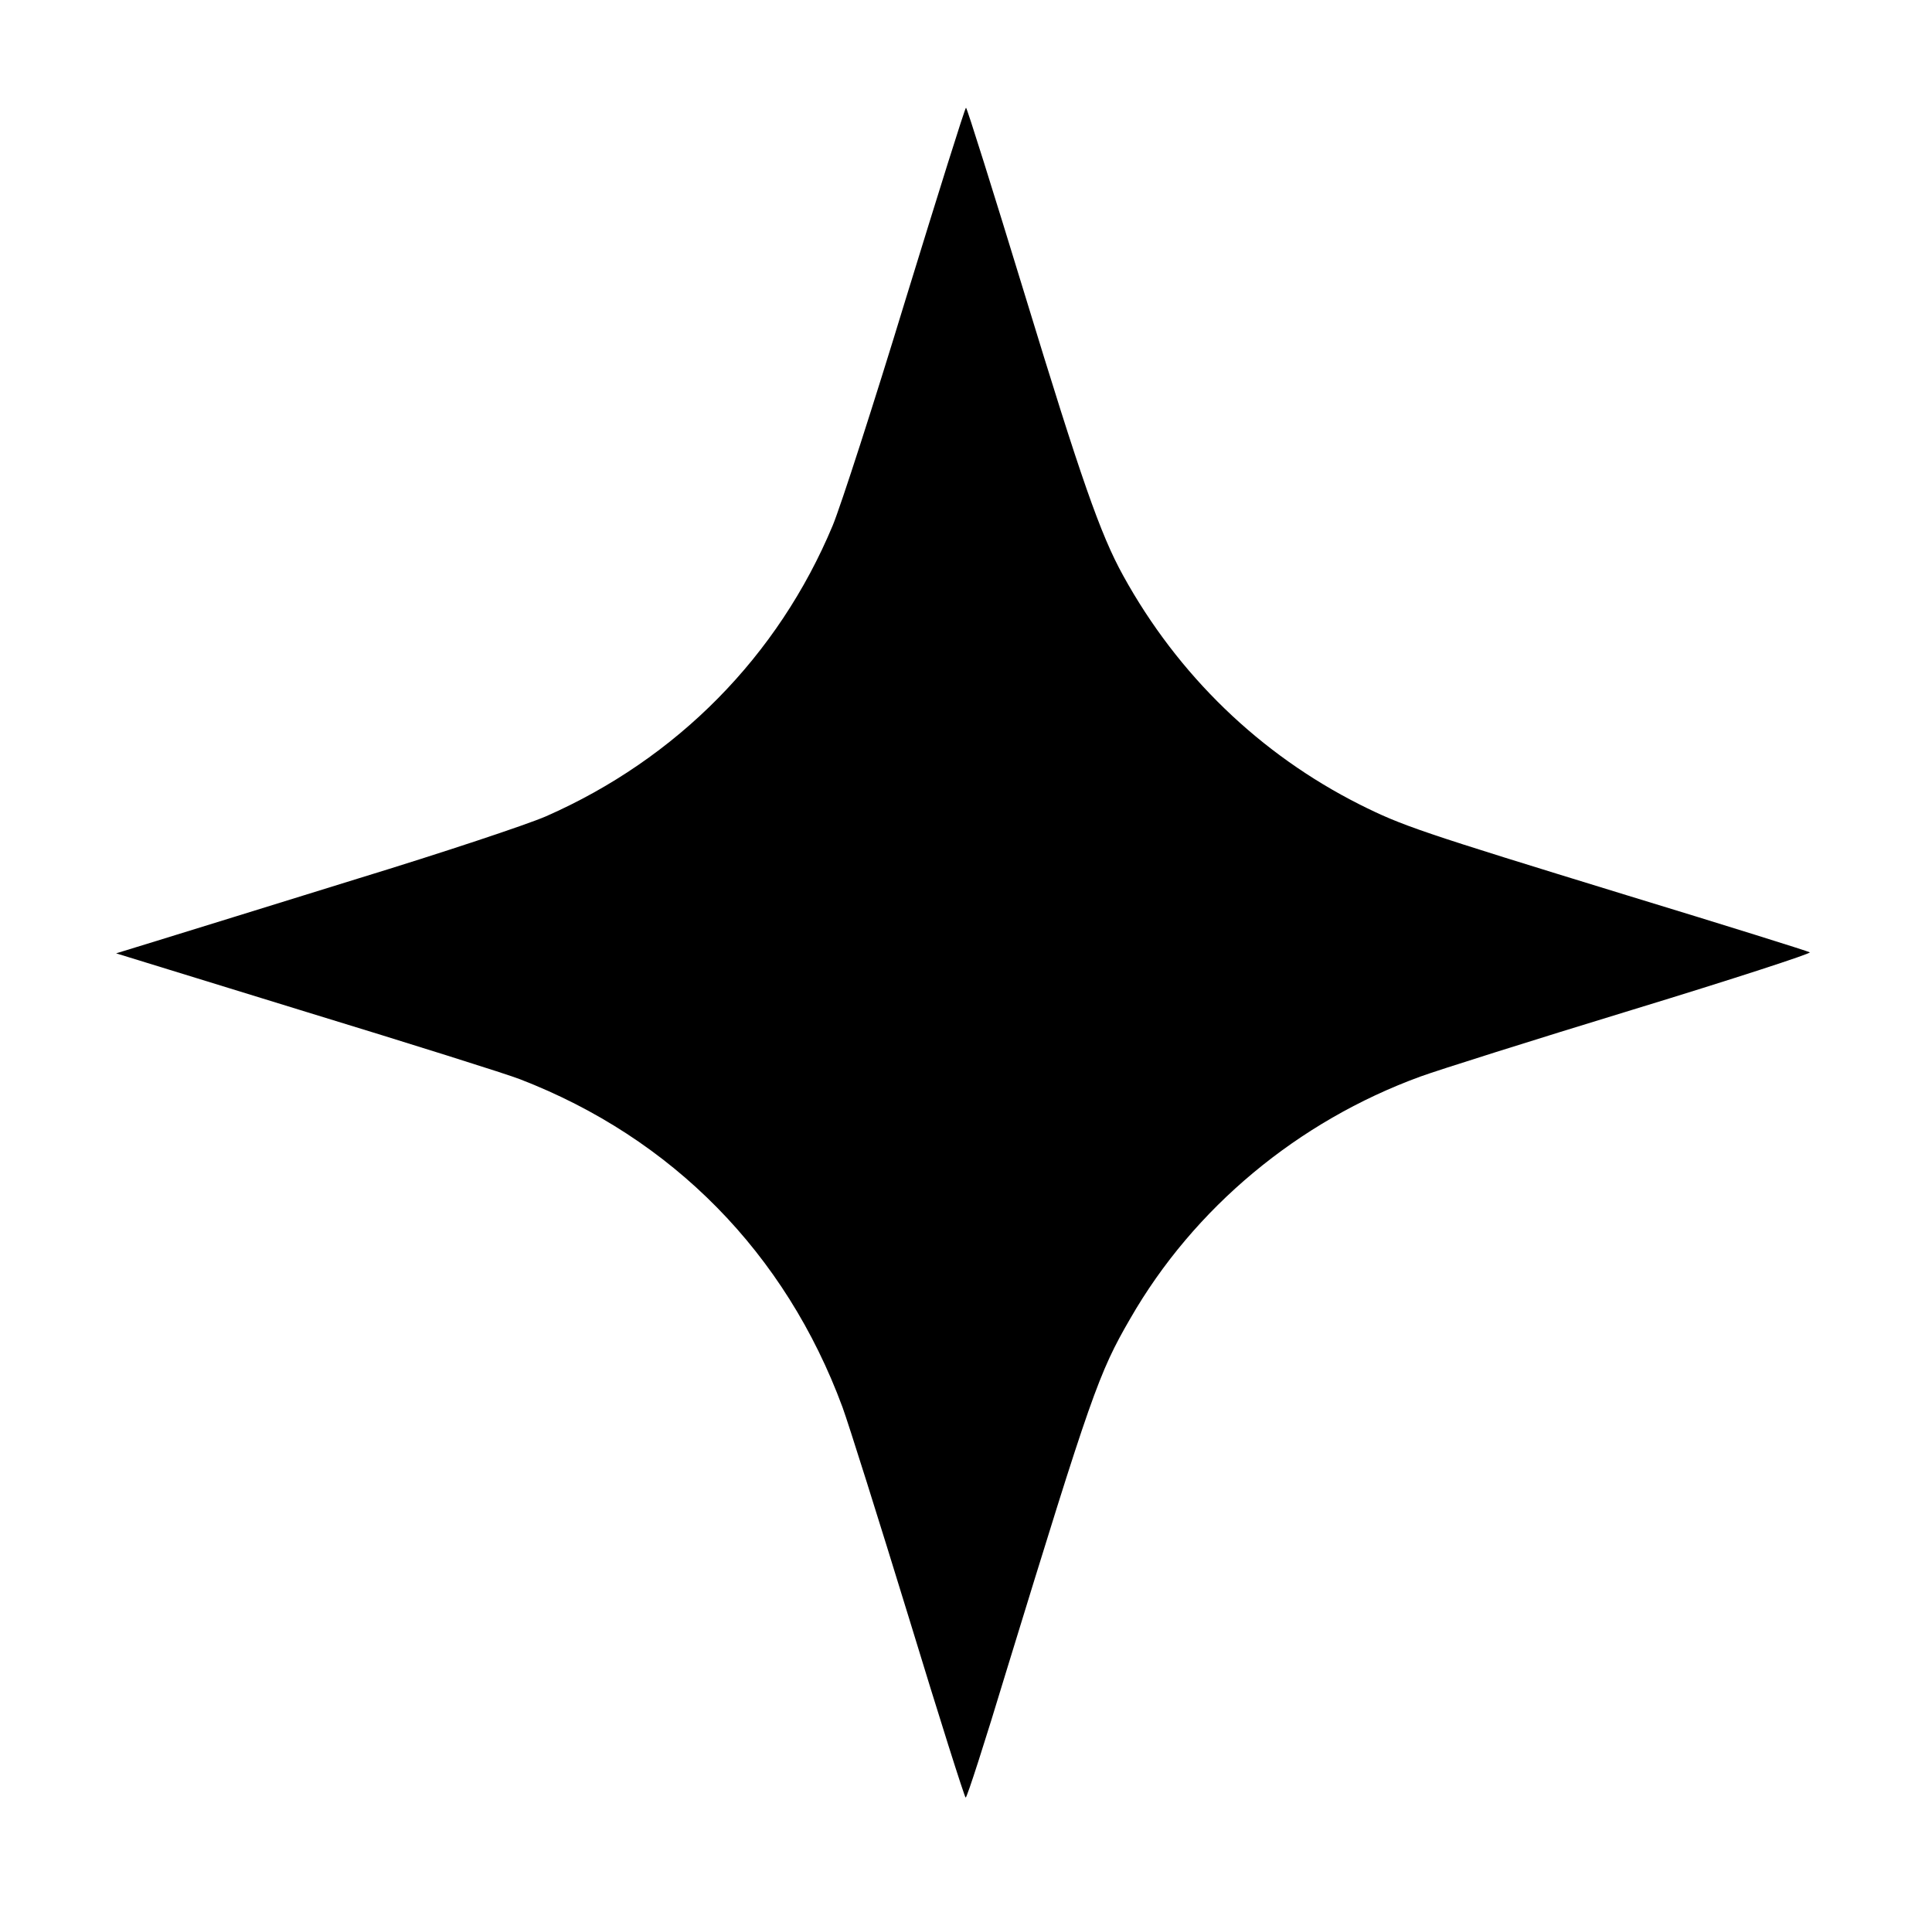
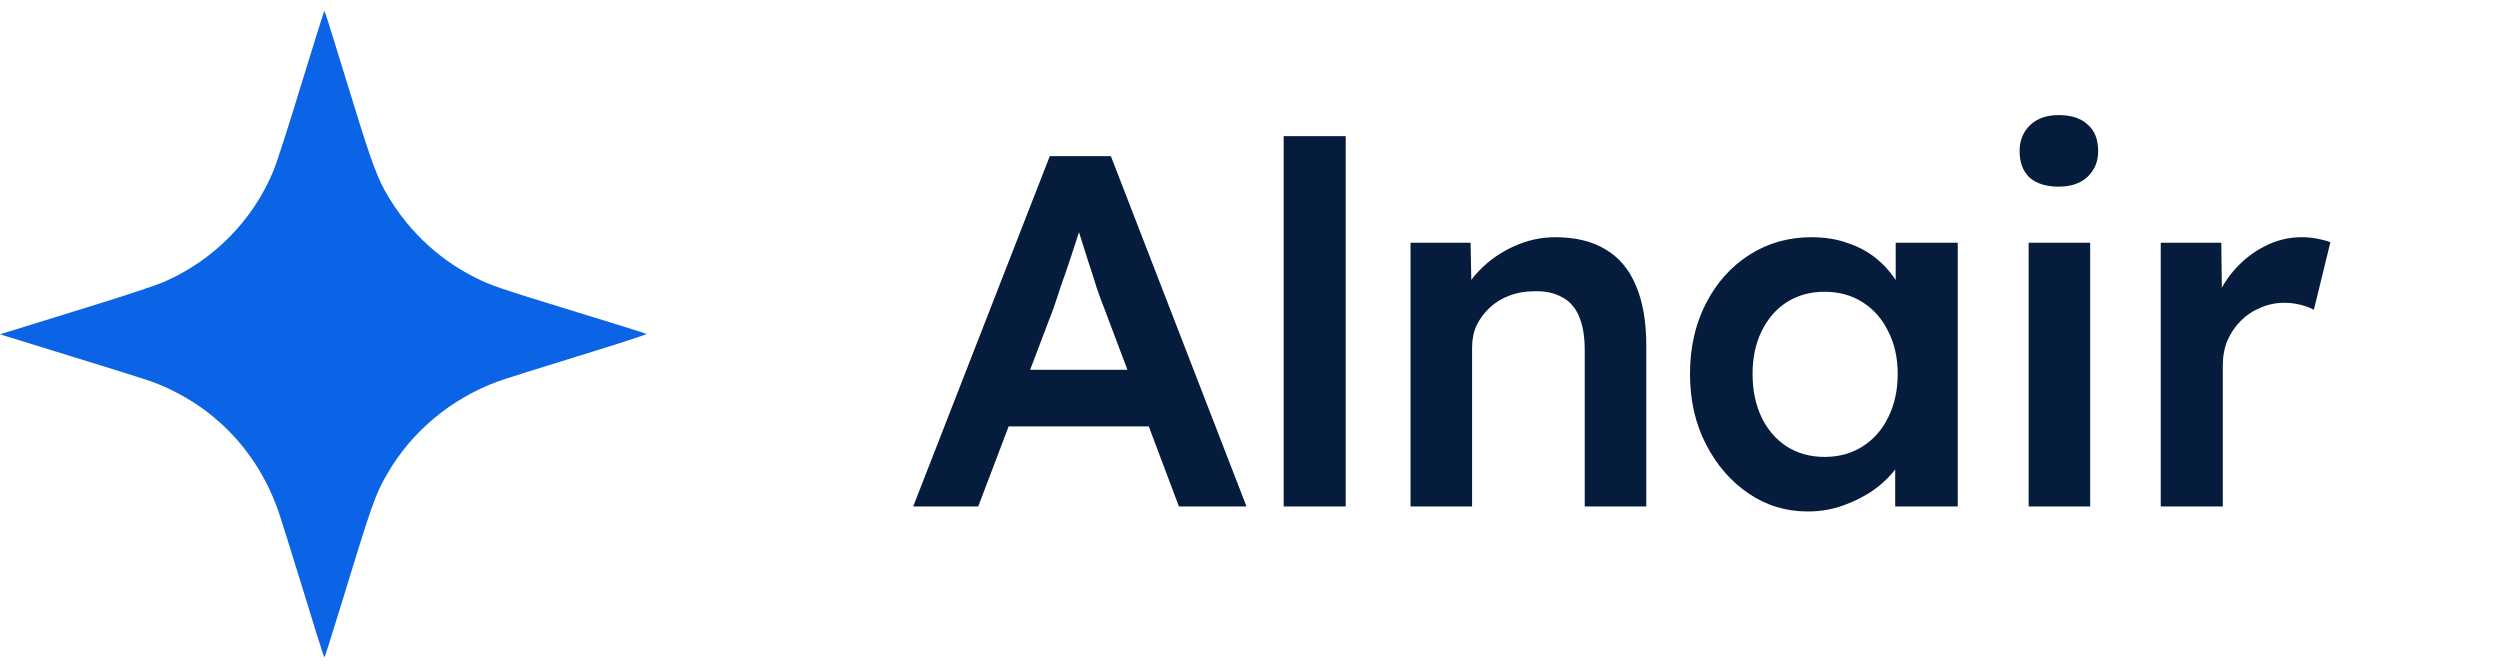
- <svg xmlns="http://www.w3.org/2000/svg" version="1.0" width="574pt" height="566pt" viewBox="0 0 574 566" preserveAspectRatio="xMidYMid meet">
-   <g transform="translate(0,566) scale(0.1,-0.1)" fill="currentColor" stroke="none">
-     <path d="M2691 4772 c-95 -312 -193 -615 -217 -673 -162 -388 -463 -693 -852 -864 -55 -24 -307 -108 -559 -185 -252 -78 -516 -160 -588 -182 l-130 -40 565 -174 c311 -95 597 -185 635 -200 453 -175 789 -517 958 -974 19 -52 108 -335 198 -628 89 -292 165 -532 168 -532 4 0 58 168 120 373 253 824 275 888 369 1050 189 329 498 586 862 719 52 19 337 109 632 199 295 90 531 167 525 170 -7 4 -250 80 -542 169 -619 190 -669 207 -795 270 -296 149 -540 384 -703 680 -68 123 -125 287 -293 837 -93 304 -171 553 -174 553 -3 0 -83 -256 -179 -568z" />
-   </g>
+ <svg xmlns="http://www.w3.org/2000/svg" width="116" height="31" viewBox="0 0 116 31" fill="none">
+   <path d="M13.986 3.894C13.42 5.759 12.836 7.57 12.693 7.916C11.727 10.235 9.932 12.058 7.613 13.08C7.285 13.223 5.783 13.725 4.281 14.185C2.778 14.651 1.204 15.141 0.775 15.273L0 15.512L3.368 16.552C5.222 17.119 6.928 17.657 7.154 17.747C9.855 18.793 11.858 20.837 12.865 23.568C12.979 23.878 13.509 25.57 14.046 27.321C14.576 29.066 15.03 30.5 15.047 30.5C15.071 30.5 15.393 29.496 15.763 28.271C17.271 23.347 17.402 22.964 17.963 21.996C19.089 20.03 20.932 18.494 23.102 17.699C23.412 17.586 25.111 17.048 26.869 16.51C28.628 15.972 30.035 15.512 29.999 15.494C29.958 15.47 28.509 15.016 26.768 14.484C23.078 13.349 22.78 13.247 22.029 12.87C20.264 11.98 18.809 10.576 17.837 8.807C17.432 8.072 17.092 7.092 16.091 3.805C15.536 1.988 15.071 0.5 15.053 0.5C15.035 0.5 14.559 2.03 13.986 3.894Z" fill="#0B63E5" />
+   <path d="M42.372 23.5L48.711 7.244H51.544L57.838 23.5H54.703L51.219 14.258C51.142 14.072 51.033 13.778 50.894 13.375C50.77 12.973 50.631 12.539 50.476 12.075C50.321 11.595 50.182 11.153 50.058 10.751C49.934 10.333 49.841 10.031 49.779 9.845L50.36 9.822C50.267 10.132 50.159 10.48 50.035 10.867C49.911 11.254 49.779 11.657 49.64 12.075C49.501 12.493 49.361 12.895 49.222 13.282C49.098 13.669 48.982 14.018 48.874 14.327L45.39 23.5H42.372ZM45.251 19.784L46.296 17.16H53.704L54.819 19.784H45.251ZM59.562 23.5V6.316H62.441V23.5H59.562ZM65.449 23.5V11.262H68.236L68.282 13.77L67.748 14.049C67.903 13.491 68.205 12.988 68.654 12.539C69.103 12.075 69.637 11.703 70.256 11.424C70.875 11.146 71.51 11.006 72.16 11.006C73.089 11.006 73.863 11.192 74.483 11.564C75.117 11.935 75.59 12.493 75.899 13.236C76.224 13.979 76.387 14.908 76.387 16.022V23.5H73.531V16.231C73.531 15.612 73.445 15.101 73.275 14.699C73.105 14.281 72.842 13.979 72.486 13.793C72.129 13.592 71.696 13.499 71.185 13.514C70.767 13.514 70.38 13.584 70.024 13.723C69.683 13.847 69.382 14.033 69.118 14.281C68.871 14.513 68.669 14.784 68.514 15.094C68.375 15.403 68.305 15.744 68.305 16.115V23.5H66.889C66.61 23.5 66.347 23.5 66.099 23.5C65.867 23.5 65.65 23.5 65.449 23.5ZM83.873 23.732C82.867 23.732 81.953 23.454 81.133 22.896C80.312 22.339 79.654 21.58 79.159 20.62C78.664 19.661 78.416 18.569 78.416 17.346C78.416 16.123 78.664 15.032 79.159 14.072C79.654 13.112 80.328 12.361 81.179 11.819C82.031 11.277 82.991 11.006 84.059 11.006C84.678 11.006 85.243 11.099 85.754 11.285C86.265 11.455 86.714 11.703 87.101 12.028C87.488 12.353 87.805 12.725 88.053 13.143C88.316 13.561 88.494 14.01 88.587 14.49L87.96 14.327V11.262H90.84V23.5H87.937V20.574L88.61 20.458C88.502 20.876 88.301 21.286 88.007 21.689C87.728 22.076 87.372 22.424 86.938 22.734C86.52 23.028 86.048 23.268 85.522 23.454C85.011 23.639 84.461 23.732 83.873 23.732ZM84.663 21.201C85.328 21.201 85.917 21.038 86.428 20.713C86.938 20.388 87.333 19.939 87.612 19.366C87.906 18.778 88.053 18.105 88.053 17.346C88.053 16.603 87.906 15.945 87.612 15.372C87.333 14.799 86.938 14.35 86.428 14.025C85.917 13.7 85.328 13.538 84.663 13.538C83.997 13.538 83.409 13.7 82.898 14.025C82.402 14.35 82.015 14.799 81.737 15.372C81.458 15.945 81.319 16.603 81.319 17.346C81.319 18.105 81.458 18.778 81.737 19.366C82.015 19.939 82.402 20.388 82.898 20.713C83.409 21.038 83.997 21.201 84.663 21.201ZM94.128 23.5V11.262H96.984V23.5H94.128ZM95.521 8.661C94.949 8.661 94.5 8.522 94.174 8.243C93.865 7.949 93.71 7.539 93.71 7.012C93.71 6.517 93.873 6.114 94.198 5.805C94.523 5.495 94.964 5.34 95.521 5.34C96.11 5.34 96.559 5.487 96.868 5.781C97.193 6.06 97.356 6.47 97.356 7.012C97.356 7.492 97.193 7.887 96.868 8.197C96.543 8.506 96.094 8.661 95.521 8.661ZM100.258 23.5V11.262H103.068L103.114 15.163L102.72 14.281C102.89 13.662 103.184 13.104 103.602 12.609C104.02 12.113 104.5 11.726 105.042 11.448C105.599 11.153 106.18 11.006 106.783 11.006C107.047 11.006 107.294 11.03 107.527 11.076C107.774 11.123 107.976 11.177 108.13 11.239L107.364 14.374C107.194 14.281 106.985 14.203 106.737 14.141C106.489 14.079 106.242 14.049 105.994 14.049C105.607 14.049 105.235 14.126 104.879 14.281C104.539 14.42 104.237 14.621 103.974 14.885C103.71 15.148 103.501 15.457 103.347 15.813C103.207 16.154 103.138 16.541 103.138 16.975V23.5H100.258Z" fill="#061C3D" />
</svg>
